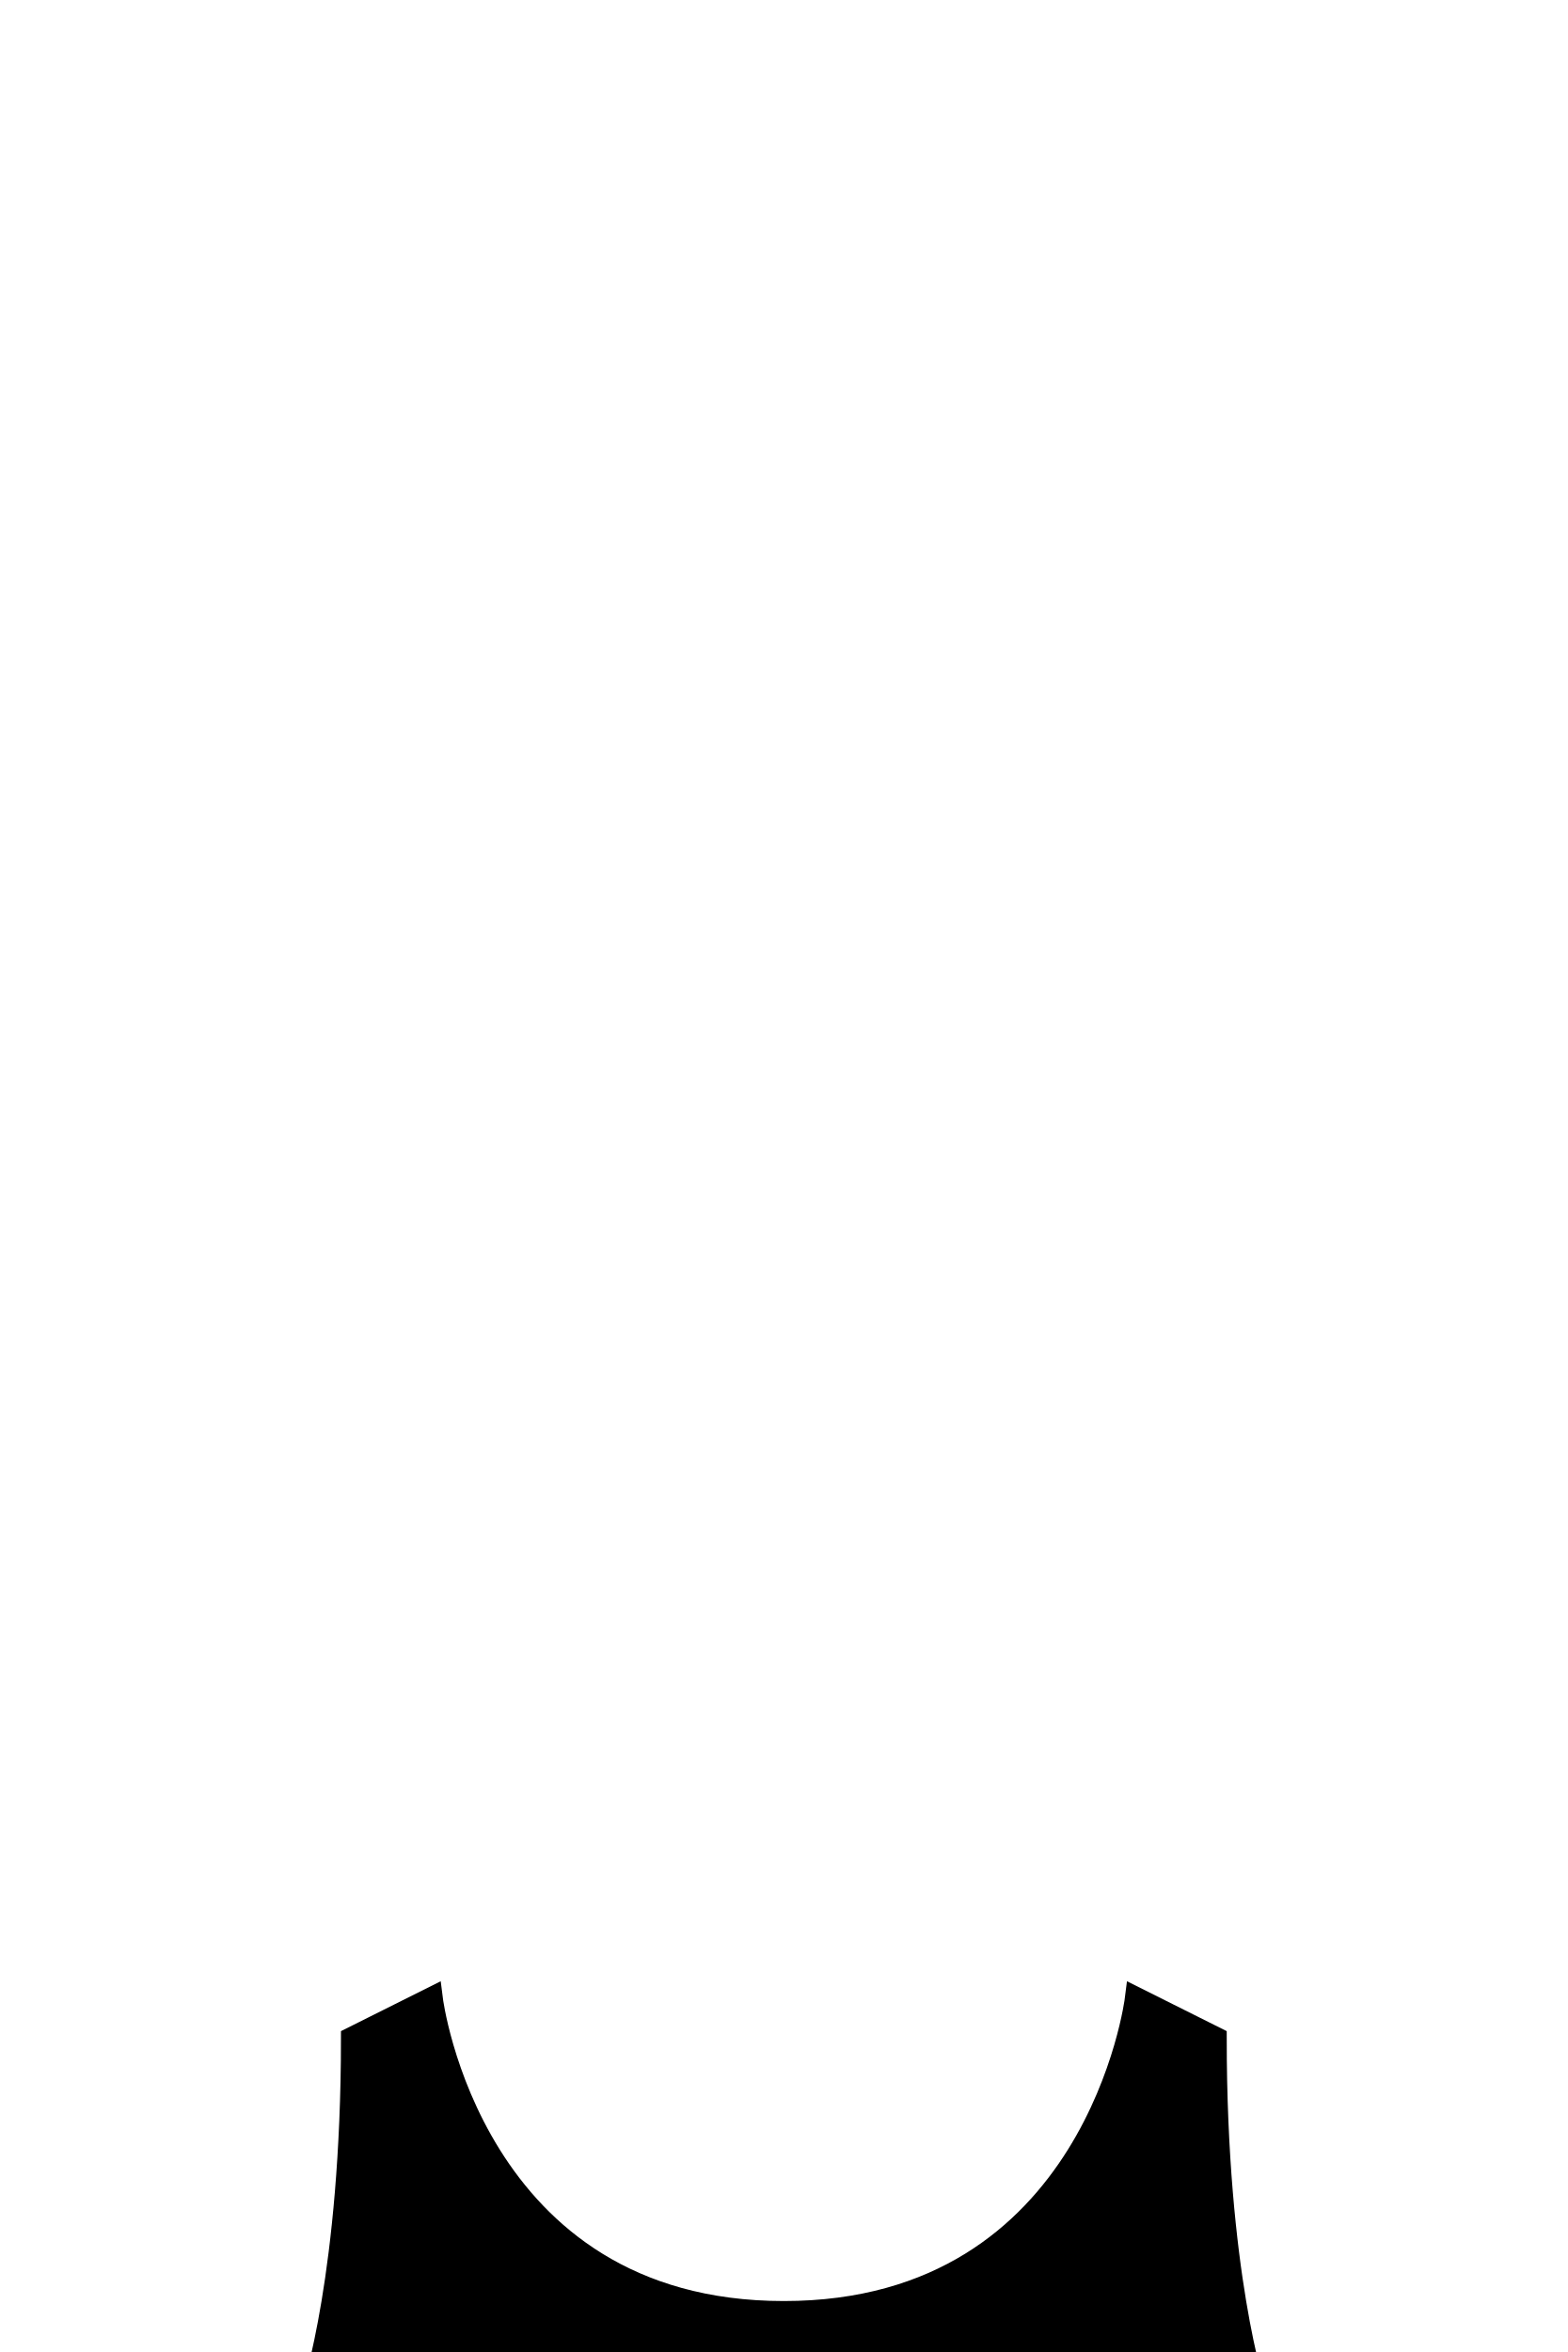
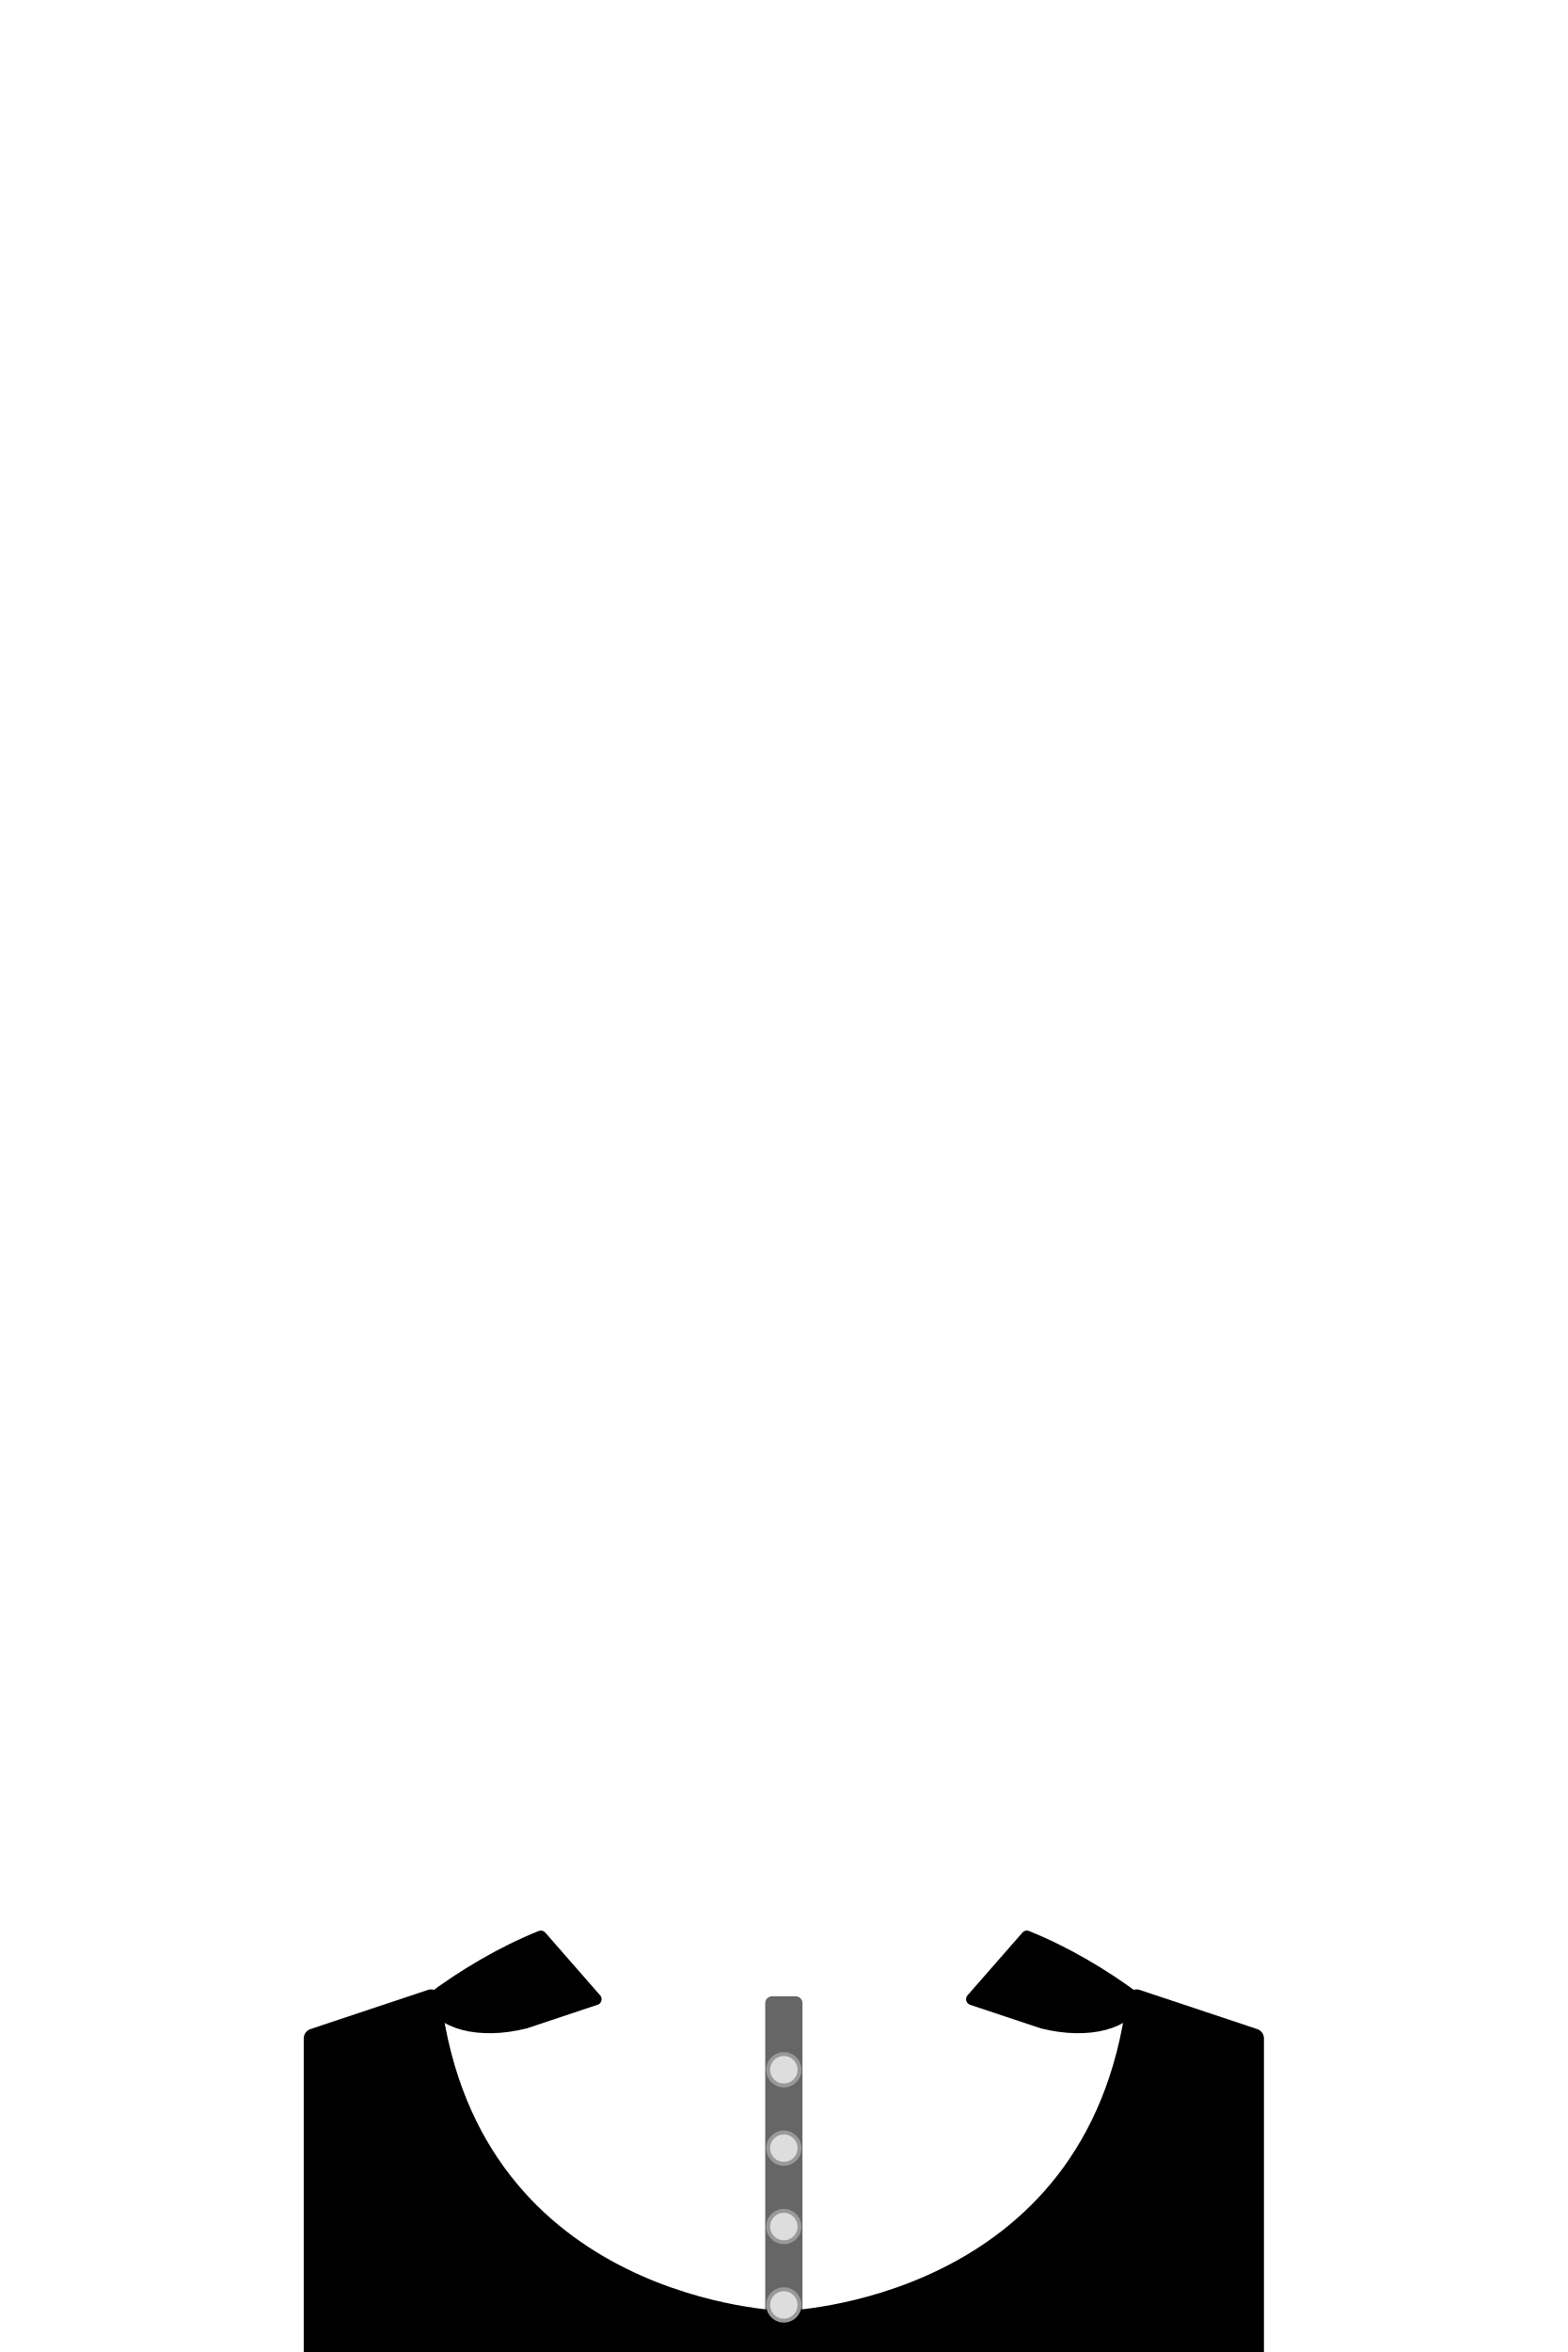
<svg xmlns="http://www.w3.org/2000/svg" viewBox="0 0 400 600" width="400" height="600">
-   <path id="jersey" d="M80 610C80 610 90 580 90 520C110 510 110 510 110 510C110 510 120 590 200 590C280 590 290 510 290 510C290 510 290 510 310 520C310 580 320 610 320 610L80 610Z" fill="$[primary]" stroke="#000000" stroke-width="6" />
+   <g id="dress-shirt">
+     <path d="M80,610 L80,520 C110,510 110,510 110,510 C120,590 200,592 200,592 C200,592 280,590 290,510 C290,510 290,510 320,520 L320,610 Z" fill="$[primary]" stroke="#000" stroke-width="5" stroke-linejoin="round" />
+     <path d="M110,510 C118,504 128,498 138,494 L152,510 L134,516 C122,519 112,516 110,510 Z" fill="$[primary]" stroke="#000" stroke-width="3" stroke-linejoin="round" />
+     <path d="M290,510 C282,504 272,498 262,494 L248,510 L266,516 C278,519 288,516 290,510 Z" fill="$[primary]" stroke="#000" stroke-width="3" stroke-linejoin="round" />
+     <rect x="196" y="510" width="8" height="100" rx="1" fill="$[primary]" stroke="#000" stroke-width="1.5" opacity="0.6" />
+     <circle cx="200" cy="528" r="4" fill="#ddd" stroke="#999" stroke-width="1" />
+     <circle cx="200" cy="548" r="4" fill="#ddd" stroke="#999" stroke-width="1" />
+     <circle cx="200" cy="568" r="4" fill="#ddd" stroke="#999" stroke-width="1" />
+     <circle cx="200" cy="588" r="4" fill="#ddd" stroke="#999" stroke-width="1" />
+   </g>
</svg>
